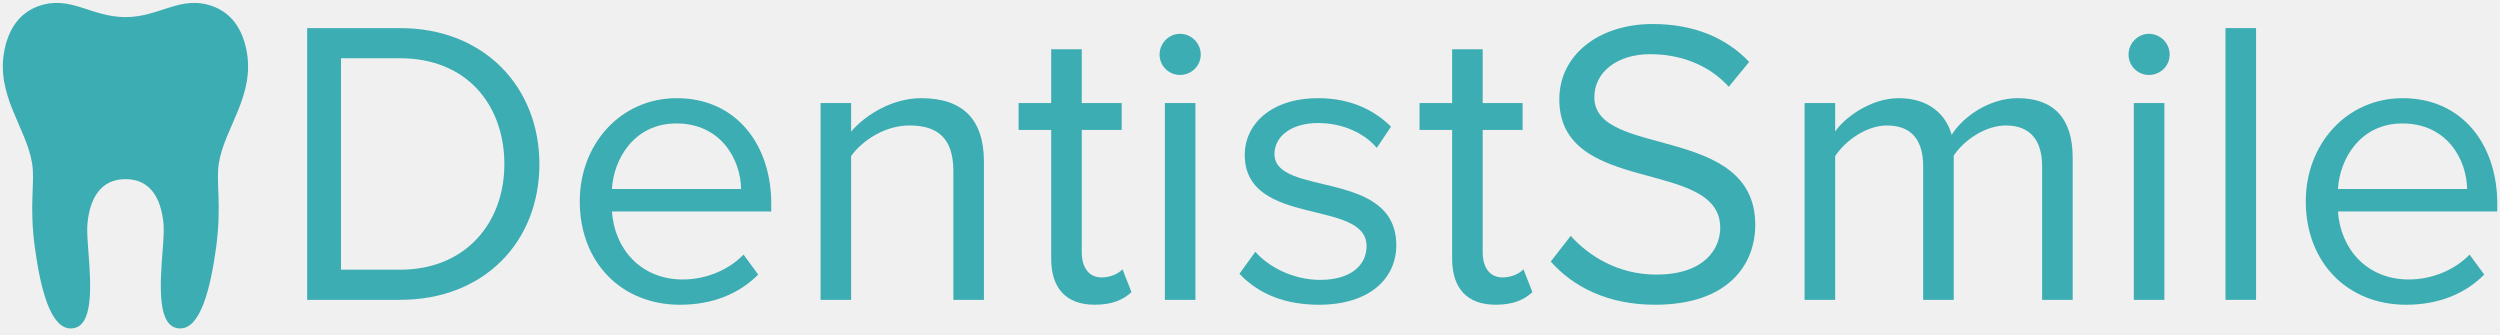
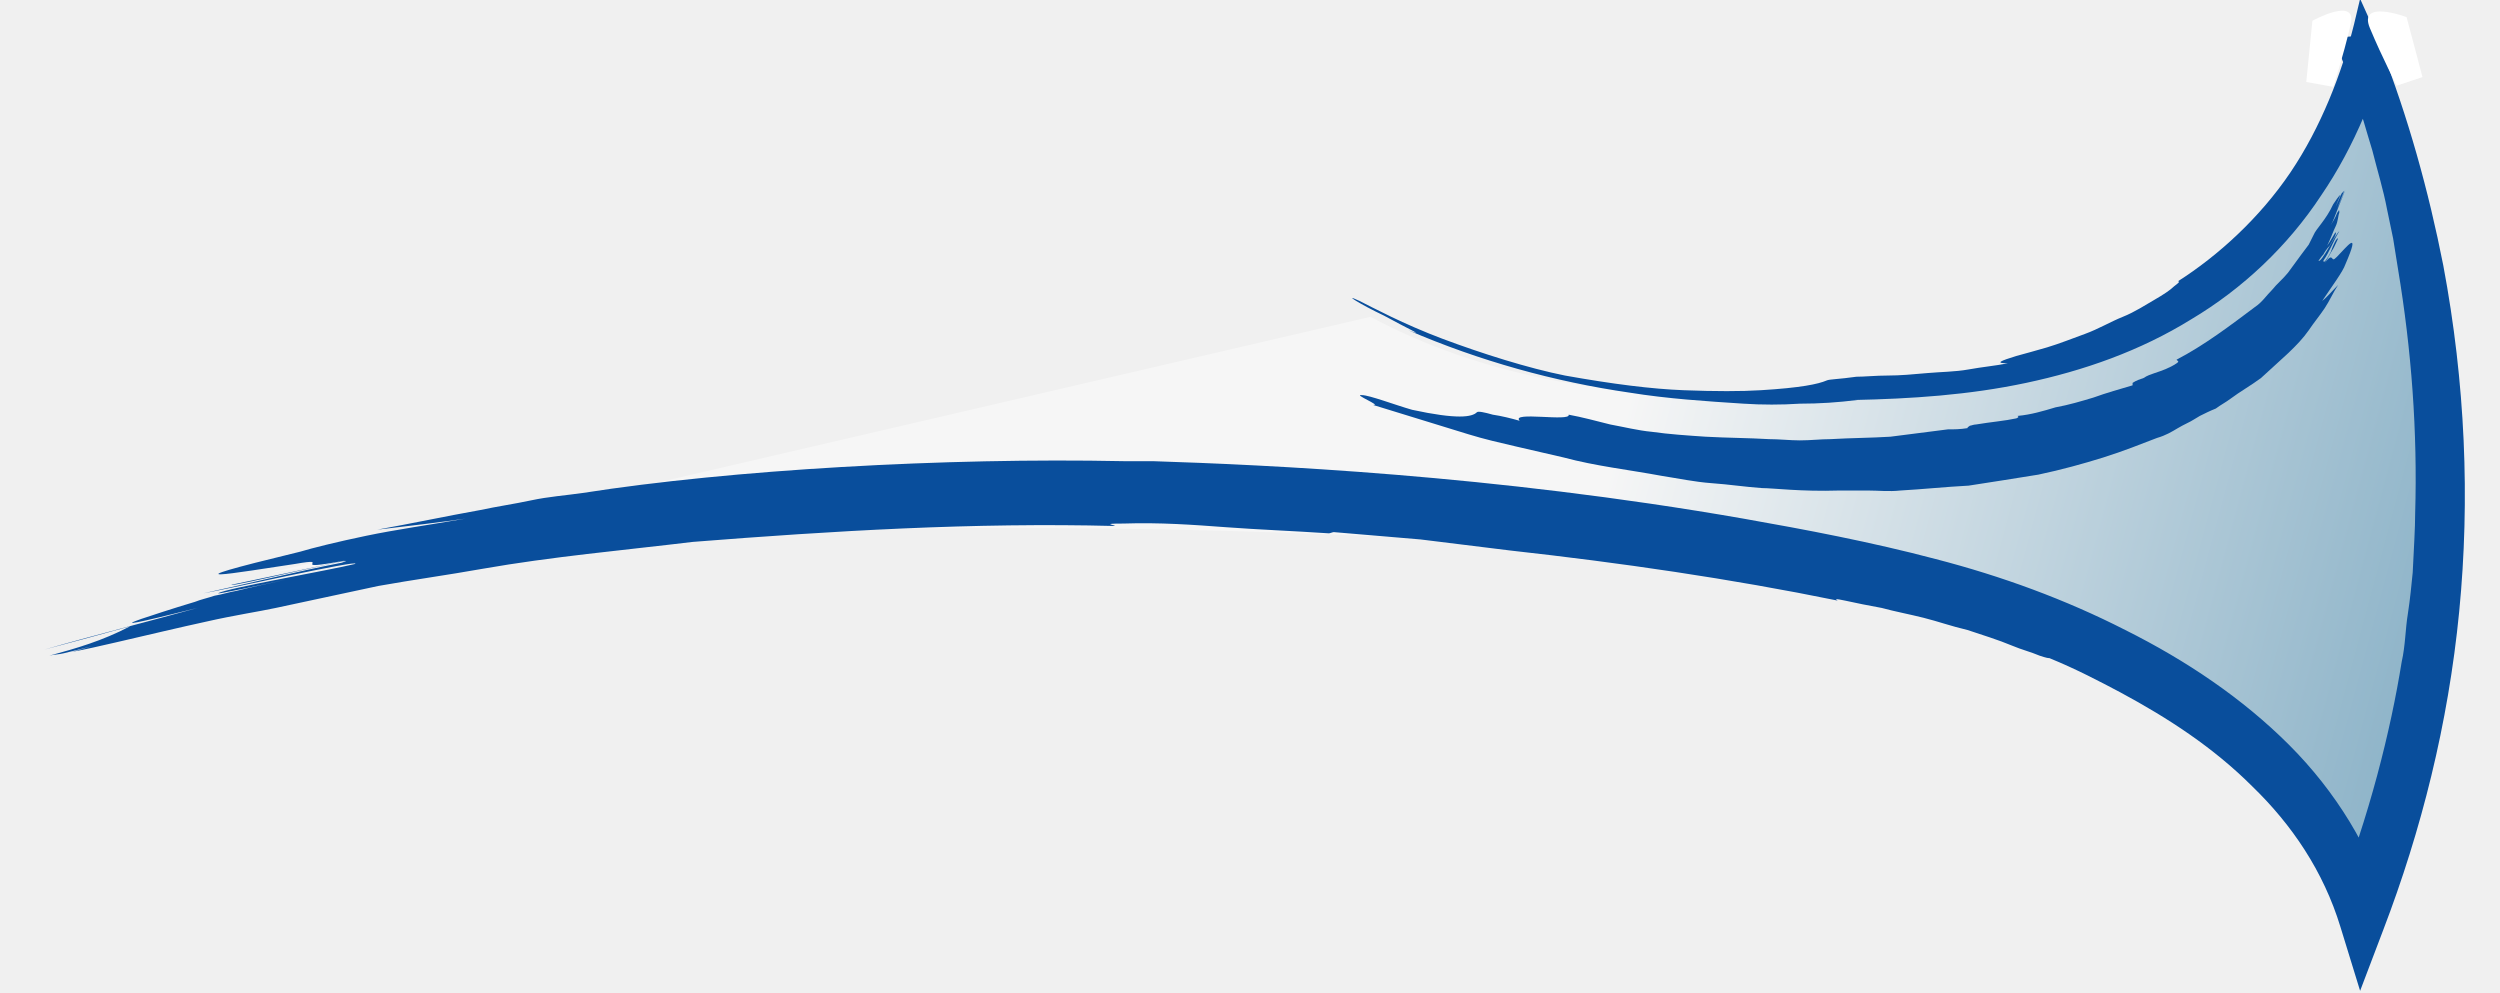
- <svg xmlns="http://www.w3.org/2000/svg" version="1.1" id="Layer_1" x="0px" y="0px" width="220.875px" height="29.562px" viewBox="0 0 220.875 29.562" enable-background="new 0 0 220.875 29.562" xml:space="preserve">
-   <path fill="#3CADB2" d="M11.086,15.826c2.152,0,3.15,1.633,3.36,3.952c0.049,0.556-0.002,1.364-0.074,2.301  c-0.242,3.114-0.52,6.939,1.553,6.939c1.753,0,2.654-3.363,3.174-7.198c0.502-3.795-0.03-5.685,0.231-7.369  c0.498-3.193,3.286-6.056,2.424-10.128c-0.477-2.259-1.72-3.321-2.953-3.768c-2.838-1.033-4.67,0.957-7.718,0.957  s-4.88-1.99-7.719-0.957C2.135,1.002,0.891,2.064,0.414,4.323c-0.86,4.071,1.926,6.935,2.426,10.128  c0.261,1.685-0.27,3.574,0.232,7.369c0.52,3.834,1.42,7.198,3.174,7.198c2.071,0,1.795-3.825,1.553-6.939  c-0.071-0.937-0.124-1.746-0.074-2.301C7.934,17.458,8.945,15.826,11.086,15.826L11.086,15.826z" />
+ <svg xmlns="http://www.w3.org/2000/svg" version="1.1" x="0px" y="0px" width="63px" height="25px" viewBox="0 0 198.3 81.1" style="enable-background:new 0 0 198.3 81.1;" xml:space="preserve">
+   <style type="text/css">
+ 	.st0{opacity:0.4;}
+ 	.st1{fill:url(#SVGID_1_);}
+ 	.st2{fill:#094E9C;}
+ 	.st3{fill:#FFFFFF;}
+ 	.st4{fill:url(#SVGID_2_);}
+ </style>
+   <defs>
+ </defs>
+   <g class="st0">
+     <linearGradient id="SVGID_1_" gradientUnits="userSpaceOnUse" x1="109.105" y1="25.54" x2="195.256" y2="48.665">
+       <stop offset="0.247" style="stop-color:#FFFFFF" />
+       <stop offset="1" style="stop-color:#005D90" />
+     </linearGradient>
+     <path class="st1" d="M19.1,46.8c61-8.2,129.3,0,129.3,0c23.7,2.2,33.7,8.9,41.5,28c15.8-38.5,0-73,0-73   c-4.4,17.6-17.3,29.5-41.5,29.5c0,0-21.1,4.4-39.4-5.4" />
+   </g>
  <g>
-     <path fill="#3CADB2" d="M27.138,26.492V2.483h8.207c7.451,0,12.311,5.219,12.311,12.022c0,6.839-4.859,11.986-12.311,11.986H27.138   z M44.56,14.505c0-5.184-3.275-9.359-9.215-9.359h-5.219v18.682h5.219C41.176,23.828,44.56,19.652,44.56,14.505z" />
-     <path fill="#3CADB2" d="M51.222,17.781c0-5.04,3.6-9.107,8.567-9.107c5.255,0,8.351,4.104,8.351,9.323v0.684H54.065   c0.216,3.275,2.52,6.011,6.263,6.011c1.979,0,3.995-0.792,5.363-2.196l1.296,1.764c-1.728,1.728-4.068,2.664-6.911,2.664   C54.929,26.924,51.222,23.216,51.222,17.781z M59.752,10.906c-3.708,0-5.543,3.131-5.687,5.795h11.41   C65.44,14.109,63.712,10.906,59.752,10.906z" />
-     <path fill="#3CADB2" d="M84.231,26.492V15.117c0-3.06-1.548-4.032-3.887-4.032c-2.124,0-4.14,1.296-5.147,2.7v12.707h-2.7V9.106   h2.7v2.52c1.224-1.44,3.6-2.952,6.191-2.952c3.636,0,5.543,1.836,5.543,5.615v12.203H84.231z" />
-     <path fill="#3CADB2" d="M92.873,22.856V11.481h-2.88V9.106h2.88V4.354h2.7v4.751H99.1v2.375h-3.527V22.28   c0,1.296,0.576,2.231,1.764,2.231c0.756,0,1.476-0.324,1.836-0.72l0.792,2.016c-0.685,0.648-1.656,1.116-3.24,1.116   C94.169,26.924,92.873,25.448,92.873,22.856z" />
-     <path fill="#3CADB2" d="M102.449,4.822c0-1.008,0.828-1.835,1.8-1.835c1.008,0,1.836,0.828,1.836,1.835s-0.828,1.8-1.836,1.8   C103.277,6.622,102.449,5.83,102.449,4.822z M102.917,26.492V9.106h2.7v17.386H102.917z" />
-     <path fill="#3CADB2" d="M109.505,24.188l1.404-1.944c1.15,1.332,3.348,2.484,5.723,2.484c2.664,0,4.104-1.26,4.104-2.988   c0-4.211-10.762-1.62-10.762-8.063c0-2.7,2.338-5.003,6.479-5.003c2.951,0,5.039,1.116,6.443,2.52l-1.26,1.872   c-1.045-1.26-2.953-2.196-5.184-2.196c-2.377,0-3.852,1.188-3.852,2.736c0,3.815,10.762,1.296,10.762,8.063   c0,2.916-2.34,5.255-6.838,5.255C113.681,26.924,111.269,26.06,109.505,24.188z" />
-     <path fill="#3CADB2" d="M128.296,22.856V11.481h-2.879V9.106h2.879V4.354h2.699v4.751h3.527v2.375h-3.527V22.28   c0,1.296,0.576,2.231,1.764,2.231c0.756,0,1.477-0.324,1.836-0.72l0.793,2.016c-0.686,0.648-1.656,1.116-3.24,1.116   C129.591,26.924,128.296,25.448,128.296,22.856z" />
-     <path fill="#3CADB2" d="M137.009,23.108l1.764-2.268c1.584,1.764,4.174,3.419,7.559,3.419c4.283,0,5.65-2.304,5.65-4.139   c0-6.191-14.217-2.772-14.217-11.339c0-3.959,3.527-6.659,8.242-6.659c3.672,0,6.516,1.224,8.531,3.348l-1.801,2.196   c-1.799-1.979-4.318-2.879-6.947-2.879c-2.879,0-4.93,1.547-4.93,3.815c0,5.399,14.217,2.304,14.217,11.267   c0,3.491-2.375,7.055-8.854,7.055C142.048,26.924,138.987,25.34,137.009,23.108z" />
-     <path fill="#3CADB2" d="M180.421,26.492V14.685c0-2.196-0.973-3.6-3.203-3.6c-1.801,0-3.709,1.296-4.607,2.664v12.742h-2.699   V14.685c0-2.196-0.938-3.6-3.205-3.6c-1.764,0-3.635,1.296-4.57,2.7v12.707h-2.701V9.106h2.701v2.52   c0.719-1.116,3.059-2.952,5.615-2.952c2.664,0,4.176,1.44,4.68,3.24c0.971-1.584,3.311-3.24,5.83-3.24   c3.168,0,4.859,1.764,4.859,5.255v12.562H180.421z" />
-     <path fill="#3CADB2" d="M188.056,4.822c0-1.008,0.828-1.835,1.799-1.835c1.008,0,1.836,0.828,1.836,1.835s-0.828,1.8-1.836,1.8   C188.884,6.622,188.056,5.83,188.056,4.822z M188.522,26.492V9.106h2.701v17.386H188.522z" />
-     <path fill="#3CADB2" d="M196.622,26.492V2.483h2.701v24.009H196.622z" />
-     <path fill="#3CADB2" d="M203.716,17.781c0-5.04,3.6-9.107,8.566-9.107c5.256,0,8.352,4.104,8.352,9.323v0.684H206.56   c0.215,3.275,2.52,6.011,6.264,6.011c1.979,0,3.994-0.792,5.363-2.196l1.295,1.764c-1.727,1.728-4.066,2.664-6.91,2.664   C207.423,26.924,203.716,23.216,203.716,17.781z M212.247,10.906c-3.707,0-5.543,3.131-5.688,5.795h11.41   C217.935,14.109,216.206,10.906,212.247,10.906z" />
+     <g>
+       <g>
+         <path class="st2" d="M174.9,29.4c0,0.1,0.3,0.1,0,0.3c-0.6,0.4-1.2,0.6-1.8,0.8c-0.3,0.1-0.6,0.2-0.9,0.4     c-0.3,0.1-0.6,0.2-0.9,0.4l0,0.2c-1,0.3-2.1,0.6-3.2,1c-1,0.3-2,0.6-3.1,0.8c-1,0.3-2,0.6-3.1,0.7c0.1,0.1,0.1,0.1-0.1,0.2     c-0.9,0.2-2.1,0.3-3.3,0.5c-0.2,0-0.4,0.1-0.5,0.1c-0.1,0.1-0.2,0.1-0.2,0.2c-0.6,0.1-1.1,0.1-1.6,0.1c-1.6,0.2-3.1,0.4-4.7,0.6     c-1.6,0.1-3.2,0.1-4.9,0.2c-0.8,0-1.6,0.1-2.5,0.1c-0.8,0-1.7-0.1-2.5-0.1c-1.7-0.1-3.4-0.1-5.2-0.2c-1.5-0.1-3-0.2-4.4-0.4     c-1.1-0.1-2.3-0.4-3.4-0.6c-1.2-0.3-2.3-0.6-3.4-0.8c0.2,0.6-4.8-0.3-4,0.5c-0.7-0.2-1.5-0.4-2.2-0.5c-0.7-0.2-1.2-0.3-1.3-0.2     c-0.4,0.4-1.6,0.6-5.3-0.2c-1.4-0.4-3.5-1.2-4.1-1.2c-0.8-0.1,1.7,0.9,0.9,0.8c2.6,0.8,5.2,1.6,7.8,2.4c1.3,0.4,2.6,0.7,3.9,1     l3.9,0.9c2.6,0.7,5.3,1,8,1.5c1.3,0.2,2.7,0.5,4.1,0.6c1.4,0.1,2.7,0.3,4.1,0.4c0.9,0,3.2,0.3,6.3,0.2c0.8,0,1.6,0,2.4,0     c0.8,0,1.7,0.1,2.6,0c1.8-0.1,3.7-0.3,5.6-0.4c1.9-0.3,3.9-0.6,5.7-0.9c1.9-0.4,3.7-0.9,5.3-1.4c1.6-0.5,3.1-1.1,4.4-1.6     c0.7-0.2,1.2-0.5,1.7-0.8c0.5-0.3,1-0.5,1.3-0.7l0.5-0.3c0.4-0.2,0.8-0.4,1.3-0.6c0.4-0.3,0.8-0.5,1.2-0.8     c0.8-0.6,1.7-1.1,2.5-1.7c1.5-1.4,3-2.6,3.9-3.9c0.4-0.6,0.9-1.2,1.3-1.8c0.4-0.6,0.7-1.3,1.1-1.9c-0.5,0.5-0.9,1-1.3,1.3     c0.8-1.2,1.7-2.4,1.9-3c1.3-3,0.1-1.4-0.7-0.6c-0.3,0.3-0.3,0.2-0.4,0.1c-0.1-0.1-0.2-0.1-0.6,0.4c0.3-0.4,0.4-0.7,0.6-1     c0.2-0.3,0.3-0.6,0.5-1c-0.1-0.1-0.4,0.5-0.6,1.1c-0.3,0.6-0.6,1-0.6,0.7c0.5-0.7,0.8-1.6,1.3-2.4c-0.3,0.2-1.5,2.7-1.7,2.4     c0.1-0.1,0.2-0.3,0.4-0.5c0.1-0.2,0.3-0.5,0.5-0.7c0.3-0.5,0.6-1,0.5-1.1c0-0.1-0.4,0.7-0.7,1.1c0.3-0.6,0.5-1.2,0.7-1.6     c0.2-0.4,0.2-0.9,0.3-1.1c0-0.2,0-0.3-0.1-0.1c-0.1,0.1-0.1,0.2-0.2,0.4c-0.1,0.2-0.2,0.4-0.4,0.7c0.2-0.3,0.4-0.9,0.6-1.4     c0.2-0.5,0.4-1,0.6-1.5l0,0c-0.2,0.4-0.5,1.2-0.7,1.6l0.6-1.5l-0.2,0.2c-0.2,0.4-0.3,0.7-0.5,1.1l0.4-1c-0.2,0.2-0.4,0.5-0.6,0.8     c-0.6,1.3-1.4,2-1.6,2.5l-0.4,0.8l-0.6,0.8l-1.1,1.5c-0.4,0.5-0.9,0.9-1.3,1.4c-0.5,0.5-0.8,1-1.4,1.4     C179.3,26.6,177.2,28.2,174.9,29.4z" />
+       </g>
+     </g>
+   </g>
+   <g>
+     <g>
+       <g>
+         <path class="st2" d="M88.1,43c0-0.1-1.2-0.2,0.7-0.2c3-0.1,5.7,0.1,8.4,0.3c2.7,0.2,5.4,0.3,8.4,0.5c0.1,0,0.3-0.1,0.4-0.1     c2.3,0.2,4.7,0.4,7.1,0.6c2.4,0.3,4.8,0.6,7.3,0.9c9,1,18,2.3,26.8,4.1c-0.2-0.1-0.3-0.2,0.6,0c0.9,0.2,1.9,0.4,3,0.6     c1.1,0.3,2.2,0.5,3.4,0.8c1.2,0.3,2.3,0.7,3.6,1c1.2,0.4,2.5,0.8,3.7,1.3c0.7,0.3,1.5,0.5,2.2,0.8c0.6,0.2,0.7,0.2,0.8,0.2     c2.2,0.9,4.1,1.9,5.8,2.8c3.9,2.1,7.6,4.5,10.8,7.7c3.2,3.1,5.8,6.9,7.2,11.5l1.6,5.2l1.9-5c3.1-8.1,5.3-16.8,6.2-26     c0.9-9.2,0.5-18.7-1.3-28.3c-1.2-6.1-2.9-12.2-5.1-17.8c-0.2-0.6-0.5-1.2-0.8-2l-0.9-2l-0.5,2.1c-1,4-2.7,8.4-5.2,12.1     c-2.5,3.7-5.9,6.8-9.2,8.9c0.2,0,0.1,0.1-0.3,0.4c-0.3,0.3-0.9,0.7-1.6,1.1c-0.7,0.4-1.6,1-2.6,1.4c-1,0.4-2,1-3.1,1.4     c-1.1,0.4-2.1,0.8-3.1,1.1c-1,0.3-1.8,0.5-2.5,0.7c-1.3,0.4-1.8,0.6-0.7,0.6c-1,0.2-2.1,0.3-3.2,0.5c-1.1,0.2-2.3,0.2-3.4,0.3     c-1.1,0.1-2.2,0.2-3.2,0.2c-1,0-1.9,0.1-2.7,0.1l0.1,0c-1.4,0.2-2.2,0.2-2.4,0.3c-0.7,0.3-2.1,0.6-5.4,0.8     c-1.6,0.1-3.7,0.1-6.3,0c-2.6-0.1-5.8-0.5-9.7-1.2c-3-0.6-6.8-1.8-10-3c-3.2-1.2-5.8-2.6-6.8-3.1c-1.5-0.7,0.1,0.3,2,1.2     c1.8,1,3.6,1.8,2,1.2c5.8,2.5,11.9,4.2,18.1,5.1c3.1,0.5,6.2,0.7,9.3,0.9c1.5,0.1,3.1,0.1,4.6,0c1.6,0,3.1-0.1,4.7-0.3l-0.3,0     c4.7-0.1,9.4-0.4,14.1-1.4c4.7-1,9.3-2.6,13.5-5.2c4.2-2.5,7.9-6,10.6-10.1c2.8-4.1,4.6-8.7,5.8-13.3l-4.8,0.4     c0.3,0.7,0.6,1.4,0.9,2.2c0.3,0.8,0.6,1.5,0.8,2.3c0.6,1.5,1,3.1,1.5,4.7c0.4,1.6,0.9,3.2,1.2,4.8l0.5,2.4l0.4,2.5     c1.1,6.6,1.6,13.3,1.4,20c0,1.1-0.1,2.8-0.2,4.8c-0.1,1-0.2,2.1-0.4,3.4c-0.2,1.2-0.2,2.6-0.5,3.9c-0.9,5.6-2.6,12.5-5.5,19.9     l4.4,0.3c-1.4-4.9-4.3-9.6-8.1-13.4c-3.8-3.8-8.4-6.9-13.4-9.4c-4.9-2.5-10.1-4.4-15.5-5.8c-5.3-1.4-10.6-2.4-15.7-3.3     c-20.6-3.6-39.1-4.4-48.3-4.7c-0.8,0-1.6,0-2.4,0c-14.5-0.3-32.1,0.7-44.2,2.6c-1.4,0.2-2.8,0.3-4.2,0.6     c-1.4,0.3-2.8,0.5-4.2,0.8c-2.8,0.5-5.6,1.1-8.4,1.6c2.6-0.3,5.1-0.6,7.2-0.9c-2.9,0.5-5.7,0.9-8.1,1.4c-2.4,0.5-4.4,1-5.4,1.3     c-12,2.9-5.1,1.7-0.4,1c3.4-0.6-1.1,0.7,4.2-0.3c-3.7,0.8-5.6,1.2-9.4,2c-0.4,0.3,11.5-2.6,9-1.8c-3.6,0.7-7.6,1.7-11.3,2.5     c1.3-0.2,12.9-2.8,12.4-2.4c-2,0.5-10.6,2-11.2,2.4c-0.1,0.1,3.6-0.7,5.5-1.1c-1.4,0.3-2.8,0.6-4,0.9c-0.6,0.1-1.2,0.3-1.8,0.4     c-0.6,0.2-1.1,0.3-1.6,0.5c-2,0.6-3.5,1.1-4.4,1.4c-1.7,0.6-0.6,0.4,4.6-0.9c-3.6,1-8.7,2.3-12.5,3.4c0,0,0,0,0,0     c1.9-0.5,5.2-1.4,7-1.9C5.3,52.4,3.2,53,1,53.6c0.4-0.1,0.8-0.1,1.2-0.2c1.6-0.4,3.3-0.8,4.9-1.3c-1.4,0.4-2.9,0.8-4.3,1.2     c1.1-0.2,2.4-0.5,3.7-0.8c2.6-0.6,5.1-1.2,7.4-1.7c2.2-0.5,4.2-0.8,5.6-1.1l8.4-1.8c2.8-0.5,5.7-0.9,8.5-1.4     c5.7-1,11.4-1.5,17.2-2.2C65,43.4,76.6,42.7,88.1,43z" />
+       </g>
+     </g>
+   </g>
+   <g>
+     <path class="st3" d="M186,1.7l-0.5,5l2.2,0.4c0,0,0.8-2.4,1.4-5C189.8-0.4,186,1.7,186,1.7z" />
+     <path class="st3" d="M193.7,1.4l1.3,4.9L192.9,7c0,0-1.2-2.3-2.2-4.7C189.7-0.1,193.7,1.4,193.7,1.4z" />
  </g>
</svg>
